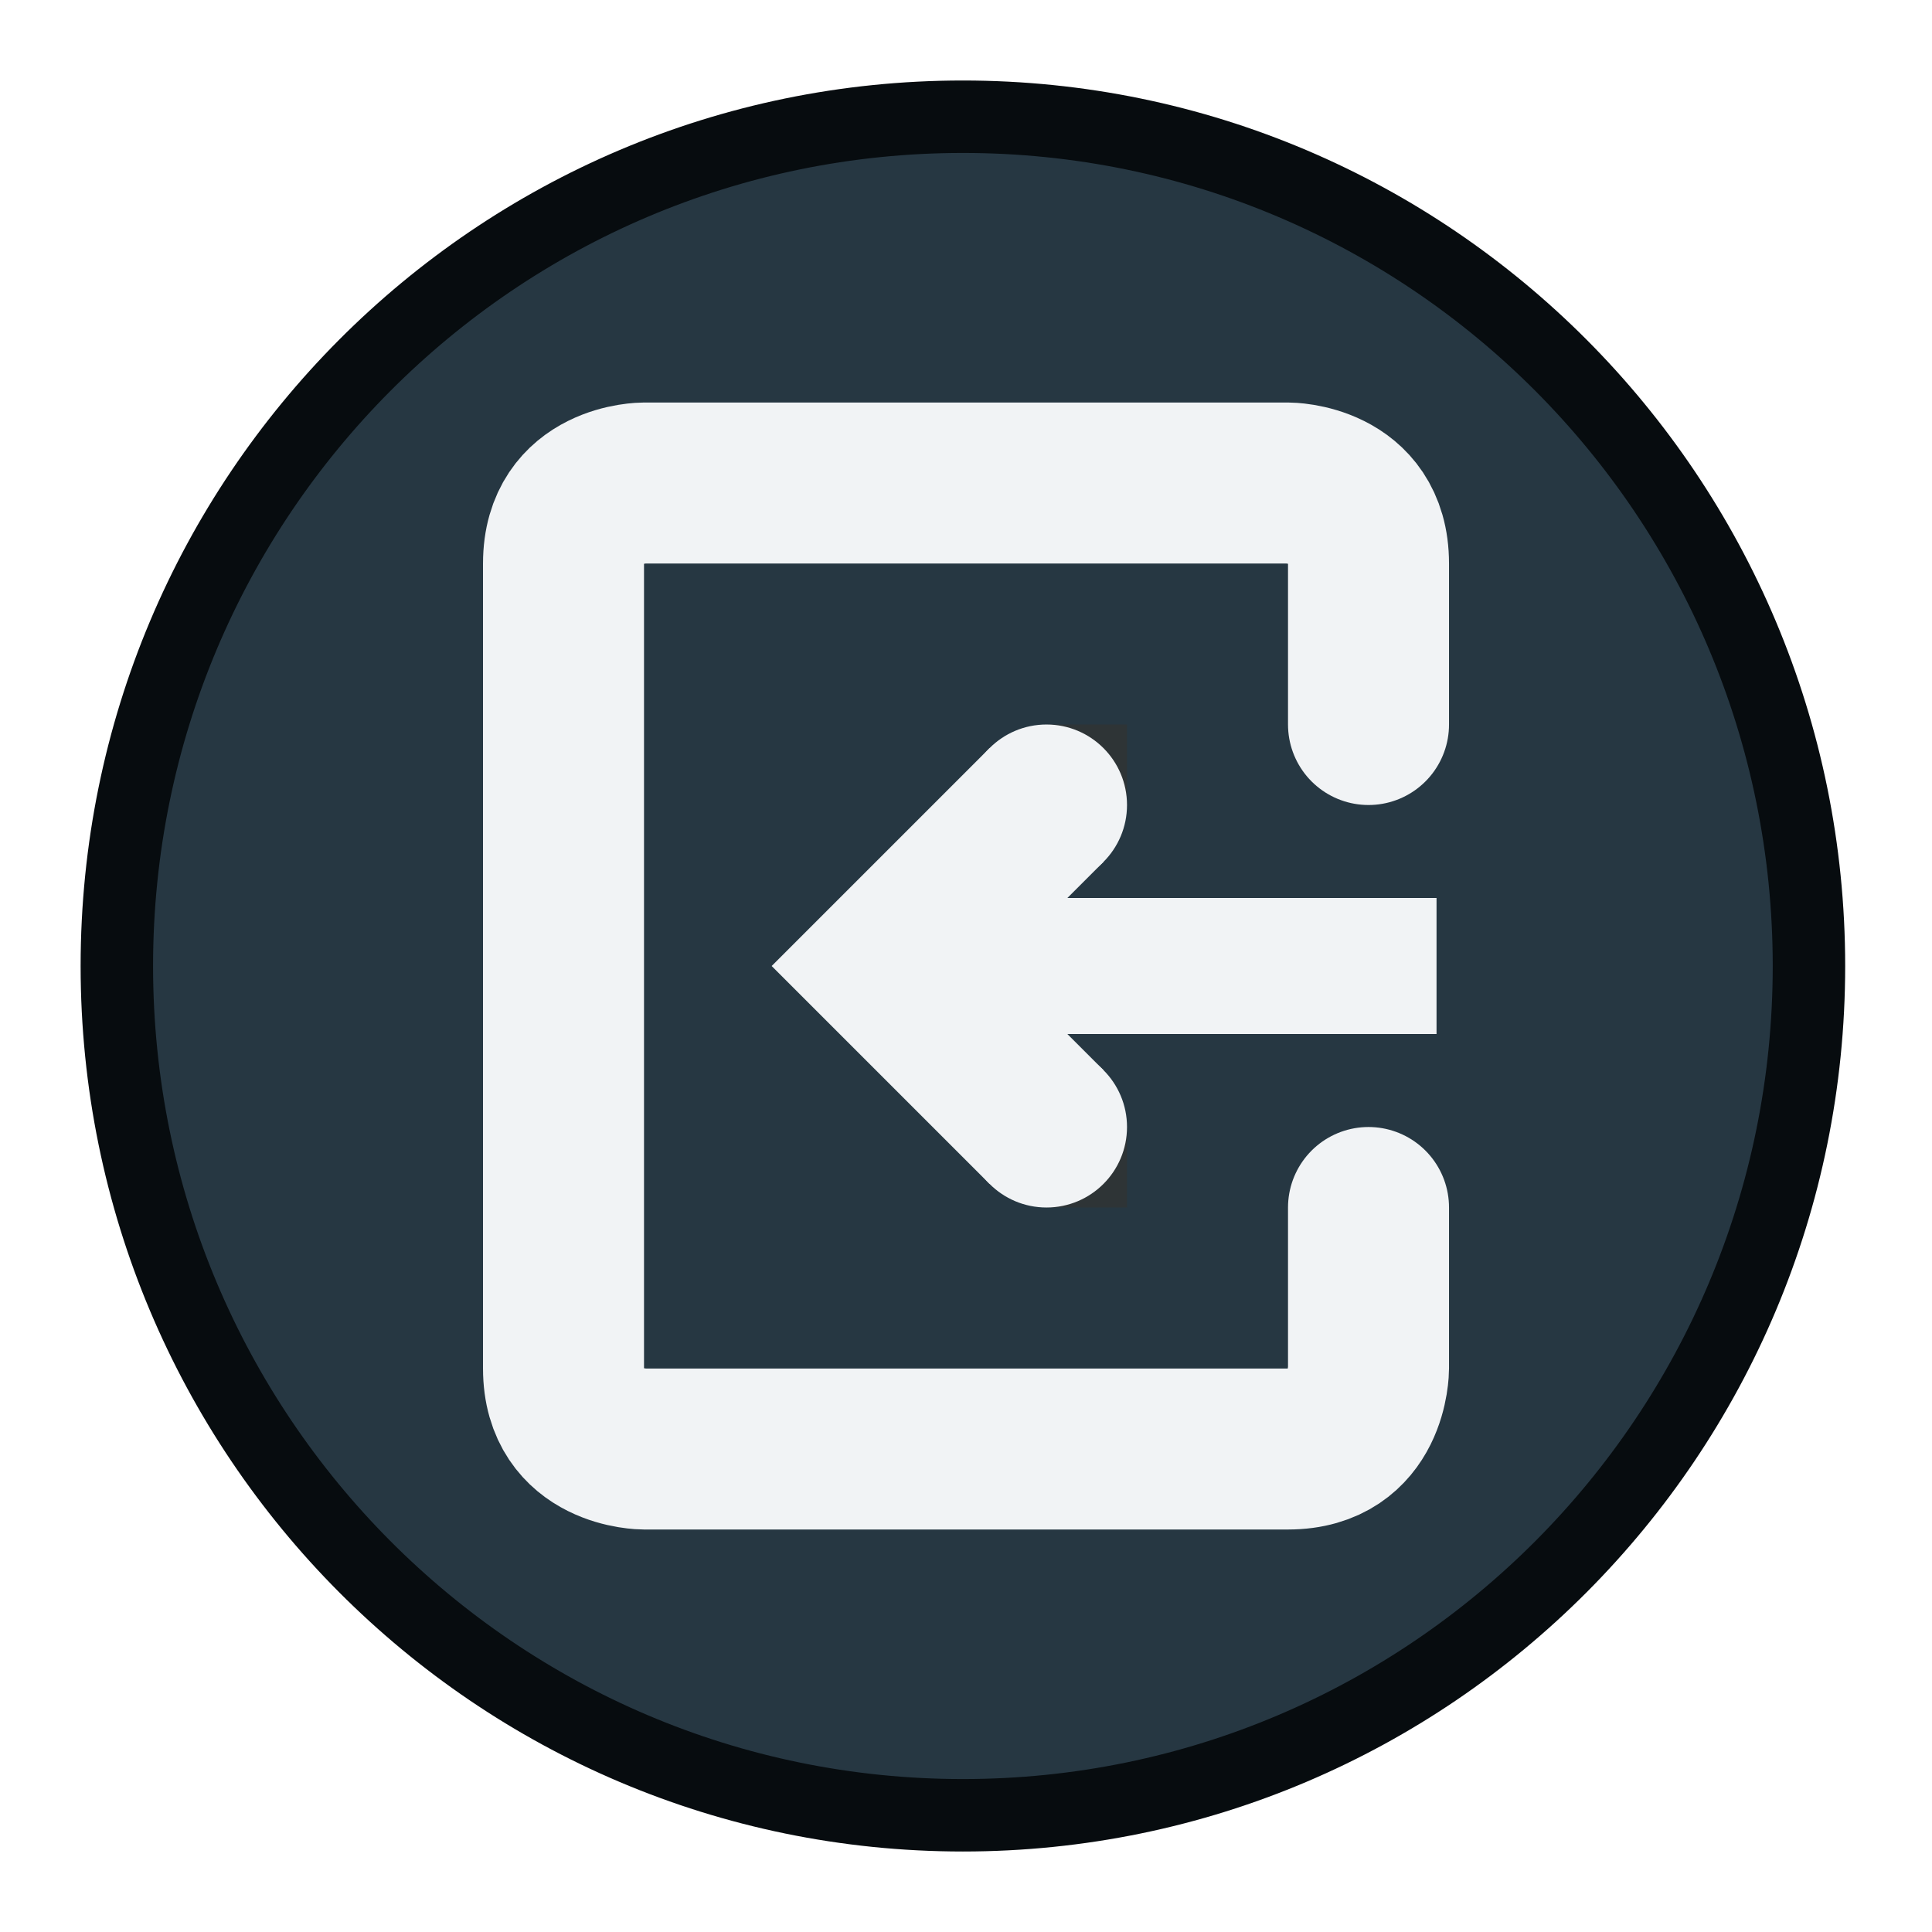
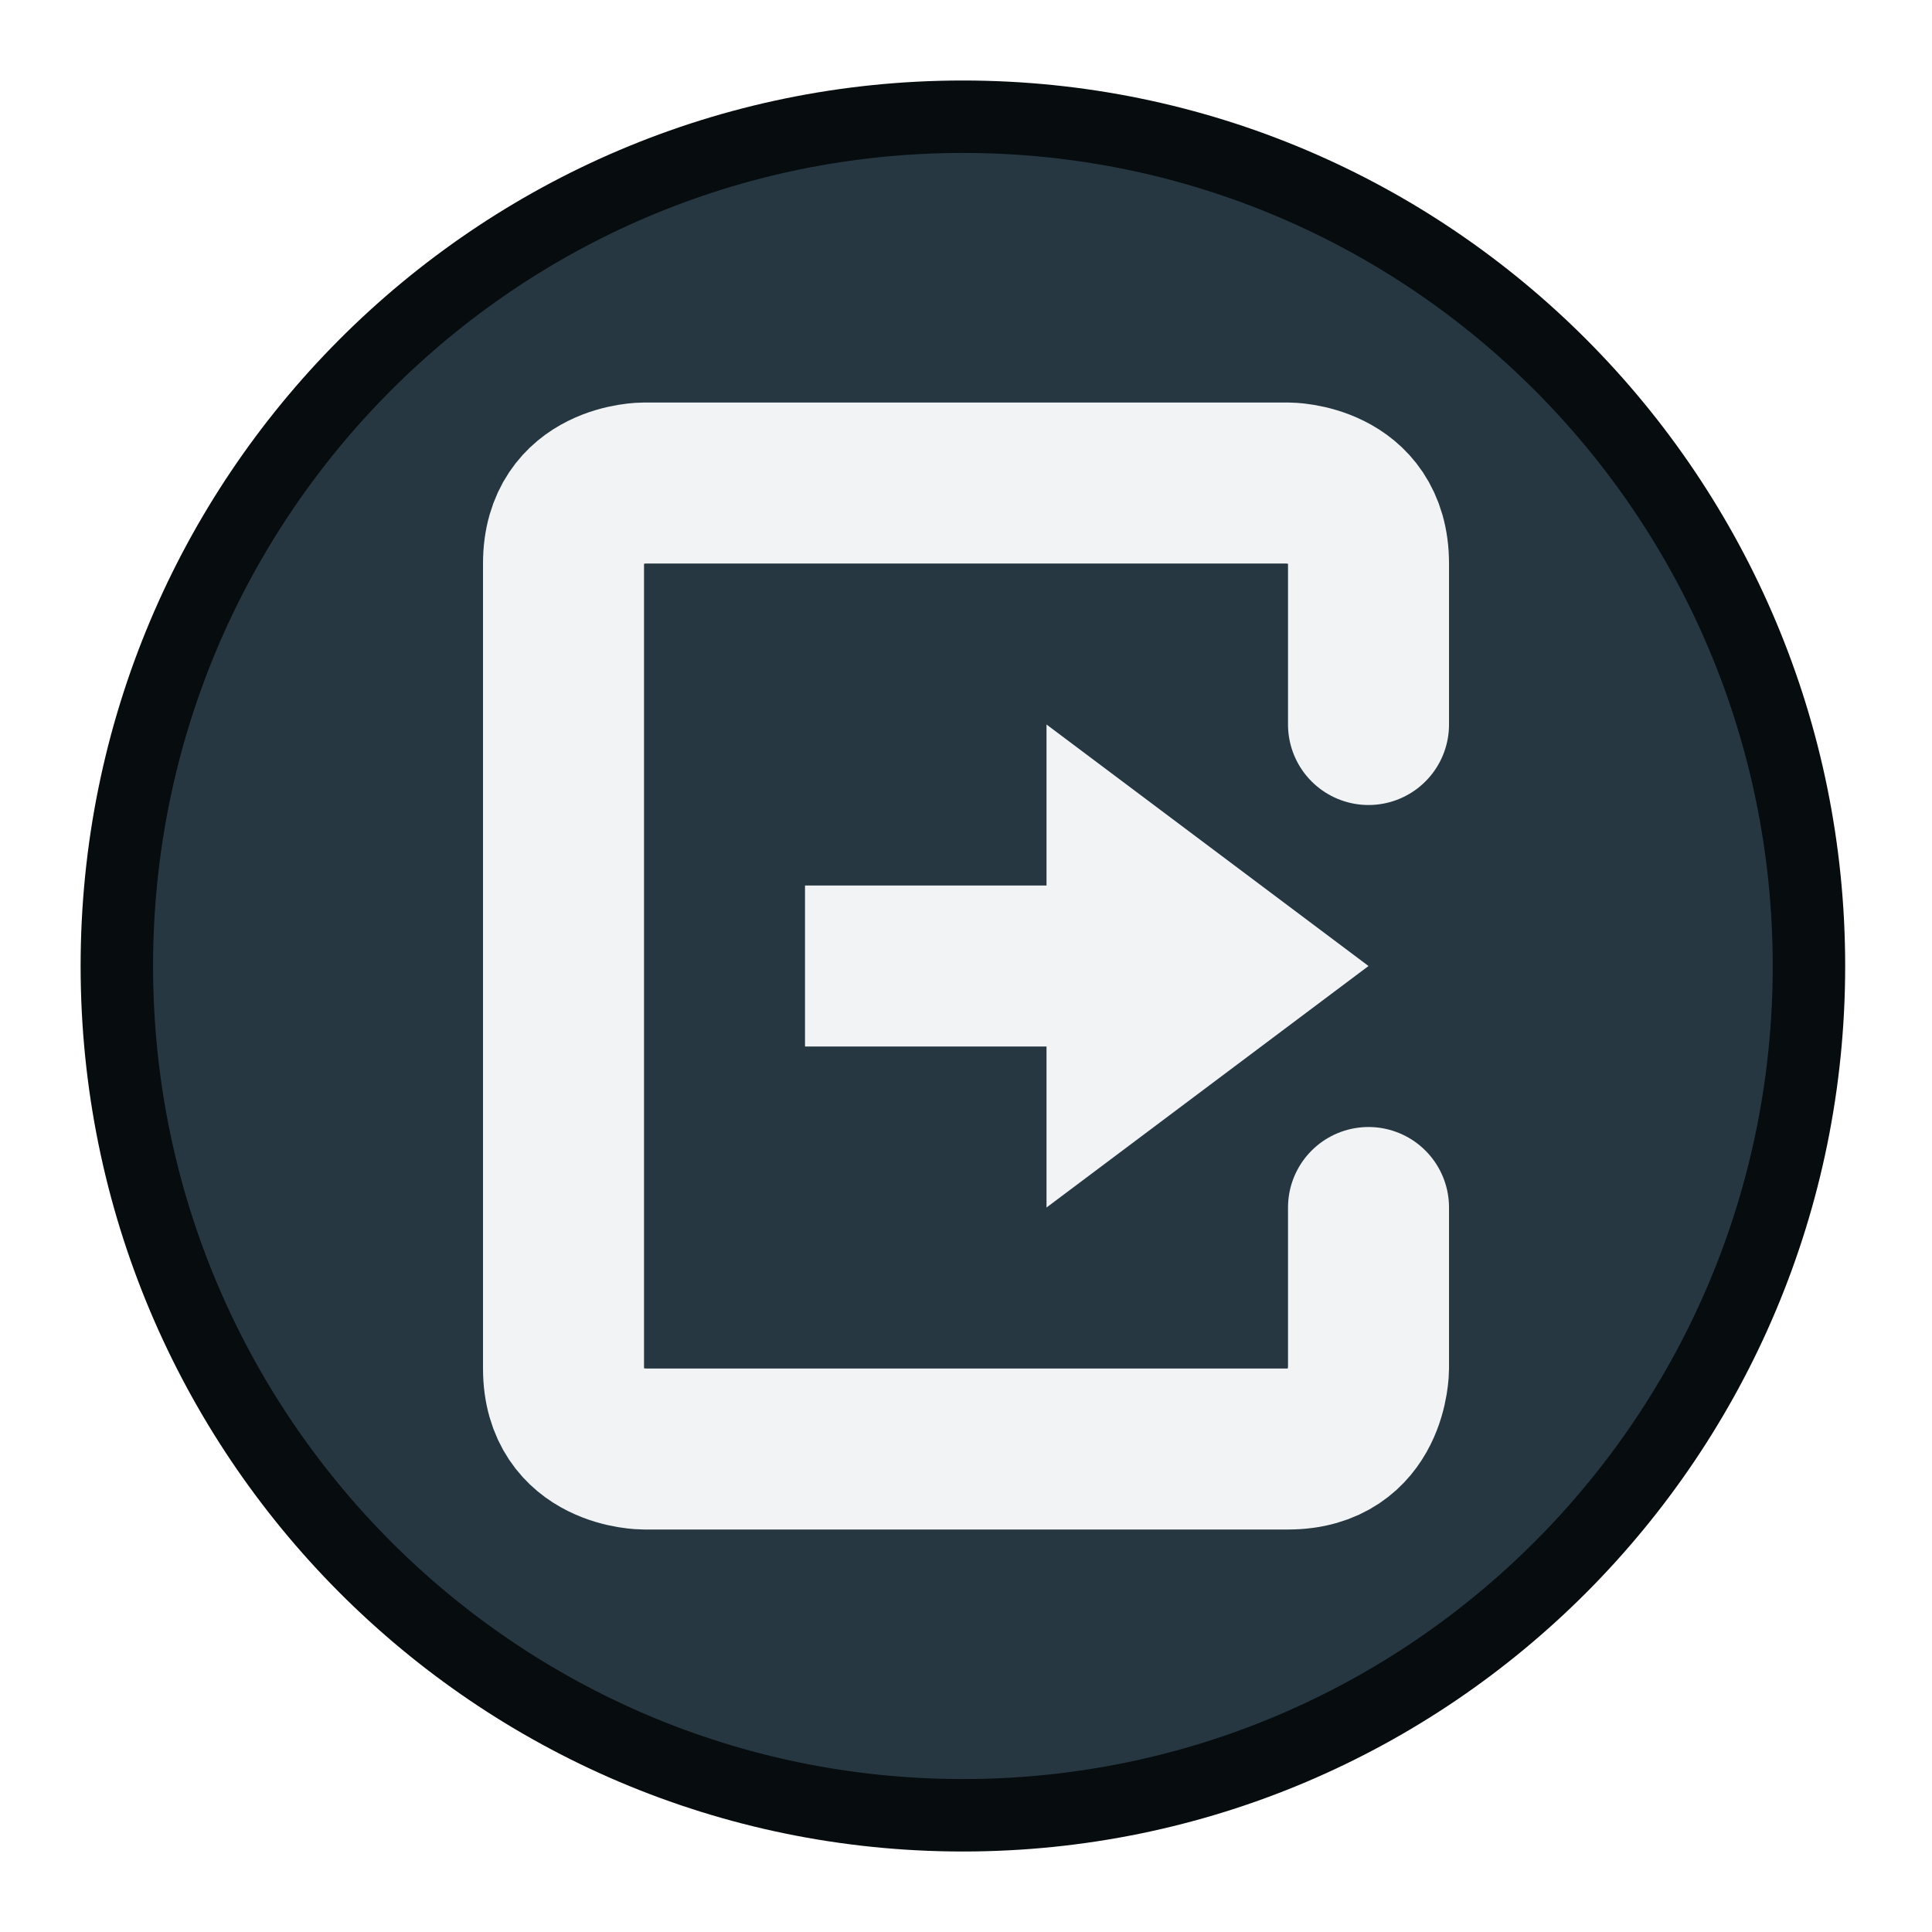
<svg xmlns="http://www.w3.org/2000/svg" width="24" height="24" id="svg11300" version="1.0" style="display:inline;enable-background:new" viewBox="0 0 24 24">
  <defs id="defs3" />
  <g transform="matrix(5.000003,0,0,5.000003,-2535.555,-1718.001)" id="g3547" style="display:inline;enable-background:new">
    <ellipse style="opacity:1;vector-effect:none;fill:#263742;fill-opacity:1;fill-rule:nonzero;stroke:#070c0f;stroke-width:0.18;stroke-linecap:square;stroke-linejoin:round;stroke-miterlimit:4;stroke-dasharray:none;stroke-dashoffset:0;stroke-opacity:1;paint-order:normal" id="circle1253-62" cx="509.503" cy="346" rx="2.102" ry="2.11" />
    <g style="display:inline;stroke-width:1.333;stroke-miterlimit:4;stroke-dasharray:none;enable-background:new" id="g4117-2" transform="matrix(0.2999998,0,0,0.2999998,443.0834,263.5381)">
      <rect width="16" height="16" x="214.007" y="265.873" id="rect18110-7-1-6-6-8-6-8" style="color:#bebebe;display:inline;overflow:visible;visibility:visible;fill:none;stroke:none;stroke-width:1.333;stroke-miterlimit:4;stroke-dasharray:none;marker:none;enable-background:new" />
      <g transform="matrix(0.6666667,0,0,0.6666667,162.7579,-161.7934)" id="g4276" style="enable-background:new">
        <rect transform="scale(-1,1)" style="color:#bebebe;display:inline;overflow:visible;visibility:visible;fill:none;stroke:none;stroke-width:1;marker:none;enable-background:new" id="rect4219" width="16" height="16" x="-68" y="648" />
        <g transform="translate(-32.00001,-0.9999946)" id="g3843" style="enable-background:new">
          <path id="path3810" d="m 125,653 v -2 c 0,-1 -1,-1 -1,-1 h -8 c 0,0 -1,0 -1,1 v 10 c 0,1 1,1 1,1 h 8 c 1,0 1,-1 1,-1 v -2" style="fill:none;fill-rule:evenodd;stroke:#f1f3f5;stroke-width:2;stroke-linecap:round;stroke-linejoin:round;stroke-miterlimit:4;stroke-dasharray:none;stroke-opacity:1" />
          <rect width="16" height="16" x="-128" y="648" id="rect3812" style="color:#bebebe;display:inline;overflow:visible;visibility:visible;fill:none;stroke:none;stroke-width:1;marker:none;enable-background:new" transform="scale(-1,1)" />
-           <path style="color:#000000;display:inline;overflow:visible;visibility:visible;fill:#f1f3f5;stroke:#f1f3f5;stroke-width:2;stroke-linecap:butt;stroke-linejoin:miter;stroke-miterlimit:4;stroke-dasharray:none;stroke-dashoffset:0;stroke-opacity:1;marker:none;enable-background:new" d="m 121,654 -2,2 2,2" id="path3814" />
-           <rect y="658" x="121" height="1" width="1" id="rect3816" style="color:#000000;display:inline;overflow:visible;visibility:visible;fill:#2e3436;fill-opacity:1;fill-rule:nonzero;stroke:none;stroke-width:2;marker:none;enable-background:accumulate" />
-           <rect y="653" x="121" height="1" width="1" id="rect3818" style="color:#000000;display:inline;overflow:visible;visibility:visible;fill:#2e3436;fill-opacity:1;fill-rule:nonzero;stroke:none;stroke-width:2;marker:none;enable-background:accumulate" />
-           <rect ry="1" style="color:#000000;display:inline;overflow:visible;visibility:visible;fill:#f1f3f5;fill-opacity:1;fill-rule:nonzero;stroke:none;stroke-width:2;marker:none;enable-background:accumulate" id="rect3820" width="2" height="2" x="120" y="653" rx="1" />
-           <rect rx="1" y="657" x="120" height="2" width="2" id="rect3822" style="color:#000000;display:inline;overflow:visible;visibility:visible;fill:#f1f3f5;fill-opacity:1;fill-rule:nonzero;stroke:none;stroke-width:2;marker:none;enable-background:accumulate" ry="1" />
-           <path style="fill:none;fill-rule:evenodd;stroke:#f1f3f5;stroke-width:1.69;stroke-linecap:square;stroke-linejoin:round;stroke-miterlimit:4;stroke-dasharray:none;stroke-opacity:1" d="m 125,656 h -5" id="path3833" />
+           <rect style="display:inline;opacity:1;fill:#f1f3f5;fill-opacity:1;stroke:none;stroke-width:3.464;stroke-miterlimit:4;stroke-dasharray:none;stroke-opacity:1;enable-background:new" id="rect836" width="4" height="2" x="118" y="655" />
+           <path style="fill:#f1f3f5;fill-opacity:1;stroke:none;stroke-width:1px;stroke-linecap:butt;stroke-linejoin:miter;stroke-opacity:1" d="m 125,656 -4,-3 0,6 z" id="path856" />
        </g>
      </g>
    </g>
  </g>
</svg>
